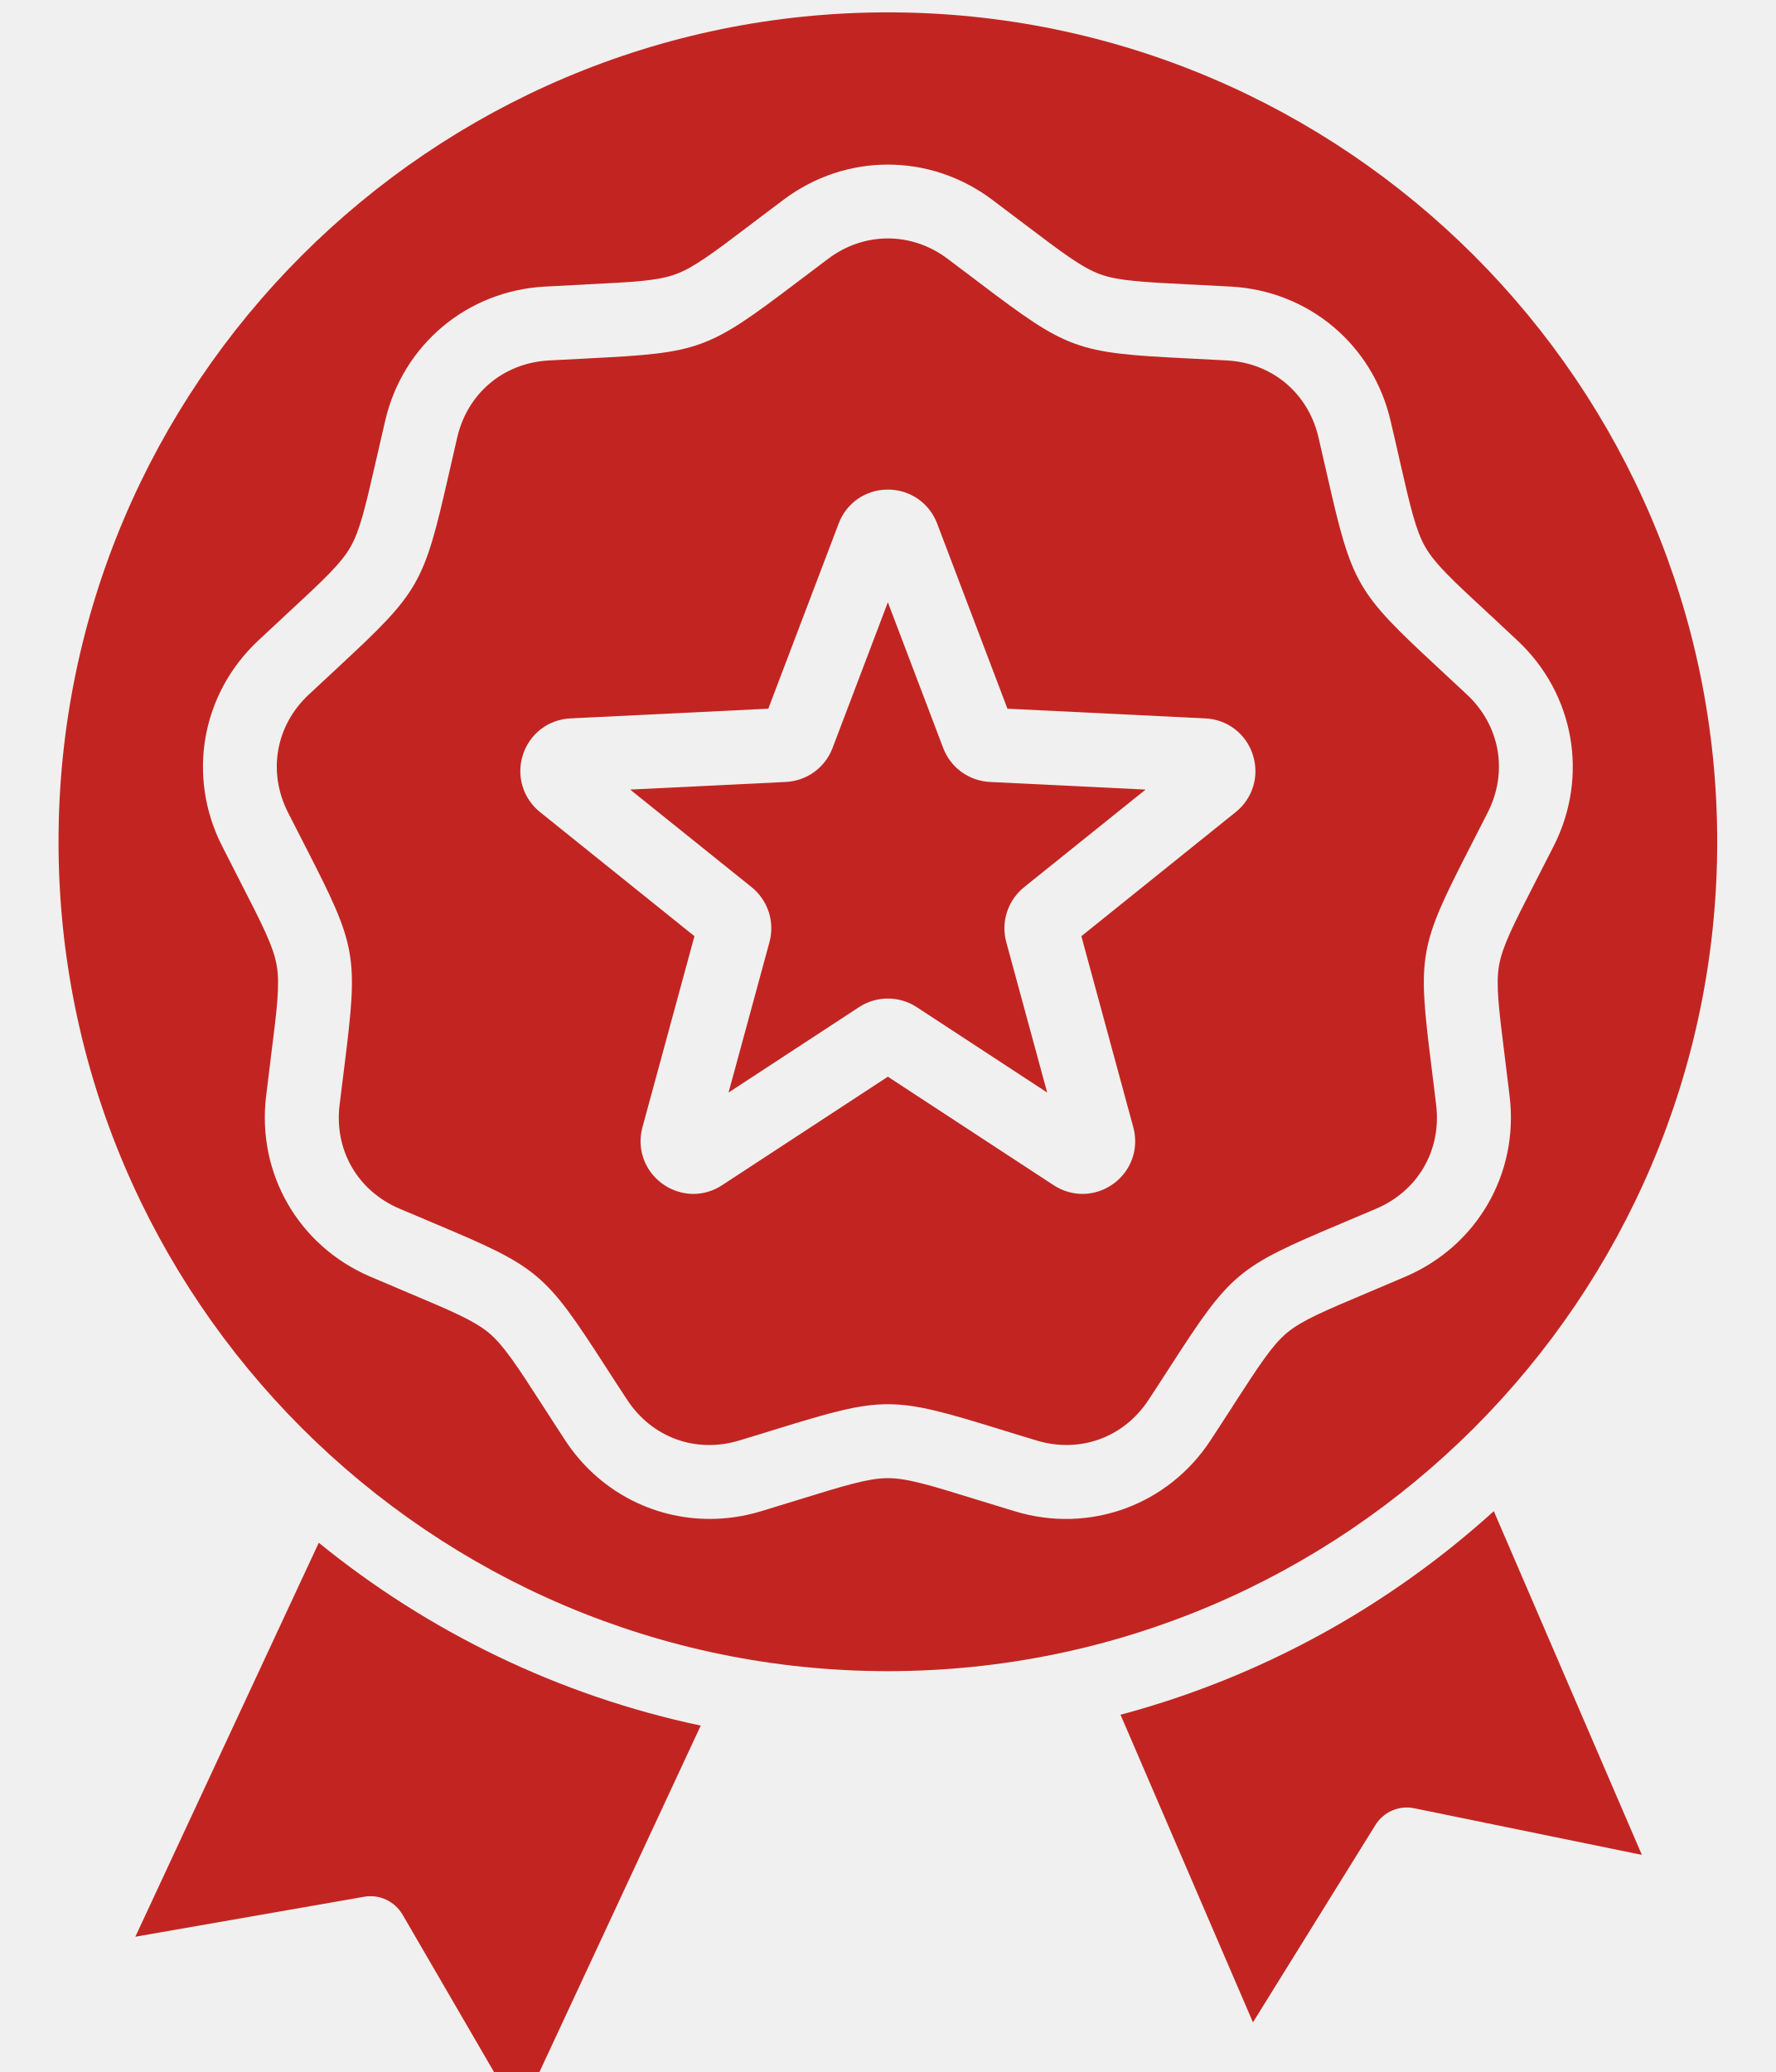
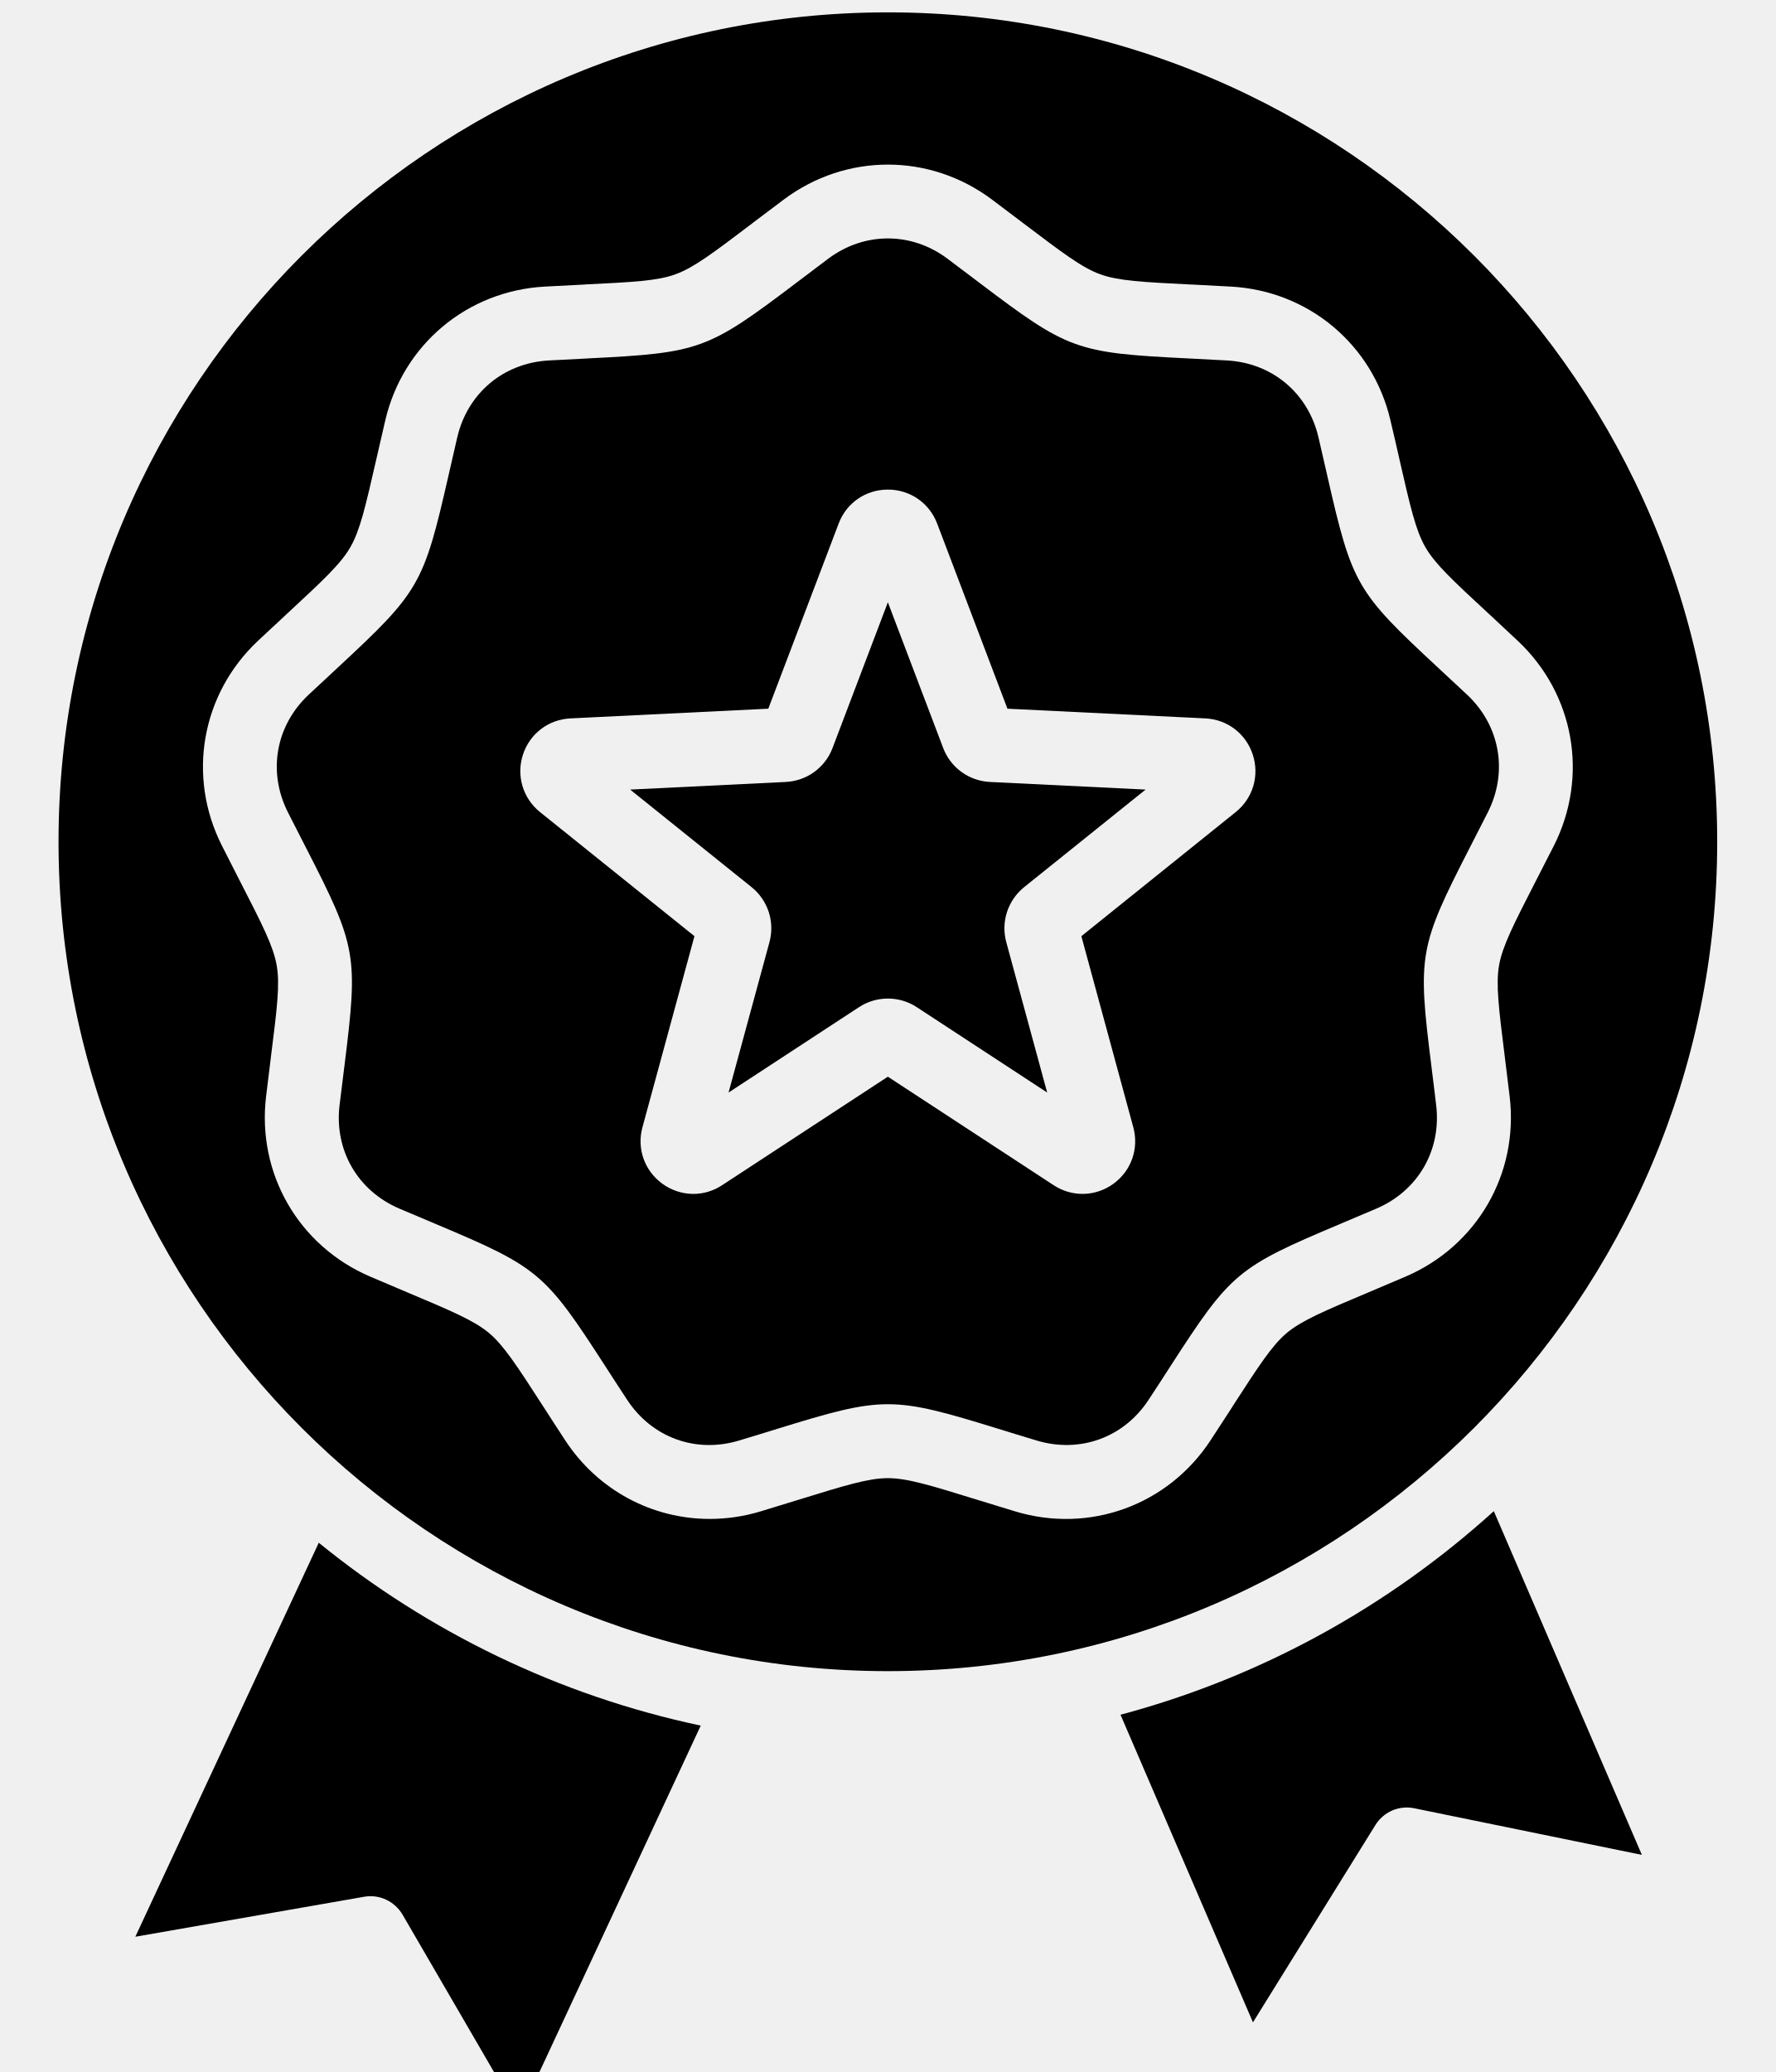
- <svg xmlns="http://www.w3.org/2000/svg" width="24" height="28" viewBox="0 0 24 28" fill="none">
+ <svg xmlns="http://www.w3.org/2000/svg" width="24" height="28" viewBox="0 0 24 28">
  <g clip-path="url(#clip0_6023_10878)">
-     <path fill-rule="evenodd" clip-rule="evenodd" d="M19.863 11.455C19.176 12.796 19.156 12.906 19.344 14.402L19.346 14.421C19.365 14.574 19.387 14.744 19.409 14.934C19.482 15.542 19.165 16.091 18.602 16.332C18.429 16.406 18.273 16.472 18.132 16.531L18.109 16.541C16.72 17.126 16.634 17.198 15.816 18.465C15.72 18.615 15.622 18.765 15.524 18.914C15.19 19.427 14.594 19.643 14.008 19.466C13.817 19.409 13.648 19.356 13.495 19.309C12.055 18.865 11.943 18.865 10.503 19.309C10.351 19.356 10.181 19.409 9.99 19.466C9.404 19.644 8.809 19.427 8.474 18.914C8.365 18.749 8.27 18.601 8.184 18.468L8.182 18.465C7.364 17.198 7.279 17.126 5.89 16.541C5.743 16.479 5.579 16.41 5.396 16.332C4.833 16.091 4.516 15.542 4.589 14.934C4.613 14.736 4.635 14.56 4.655 14.402C4.842 12.906 4.823 12.796 4.135 11.455C4.062 11.313 3.981 11.155 3.891 10.977C3.615 10.431 3.725 9.807 4.171 9.388C4.313 9.255 4.44 9.137 4.555 9.031L4.564 9.022C5.669 7.997 5.725 7.901 6.06 6.431C6.095 6.276 6.135 6.103 6.18 5.908C6.32 5.312 6.805 4.905 7.417 4.871C7.611 4.86 7.785 4.852 7.942 4.844L7.952 4.843C9.458 4.768 9.563 4.73 10.764 3.82C10.891 3.724 11.033 3.616 11.192 3.497C11.437 3.313 11.718 3.222 11.999 3.222C12.28 3.222 12.561 3.313 12.806 3.497C12.955 3.609 13.089 3.71 13.209 3.801L13.234 3.82C14.436 4.73 14.541 4.768 16.046 4.843C16.205 4.851 16.383 4.86 16.582 4.871C17.193 4.905 17.678 5.312 17.818 5.908C17.86 6.086 17.896 6.246 17.929 6.391L17.938 6.431C18.273 7.901 18.329 7.997 19.434 9.022C19.551 9.131 19.681 9.252 19.827 9.388C20.273 9.807 20.383 10.431 20.107 10.977C20.026 11.137 19.945 11.296 19.863 11.455ZM13.615 9.577L16.289 9.708C16.587 9.722 16.839 9.915 16.931 10.199C17.023 10.483 16.933 10.787 16.7 10.974L14.614 12.651L15.316 15.234C15.394 15.522 15.289 15.821 15.047 15.997C14.806 16.172 14.489 16.18 14.239 16.016L11.999 14.55L9.759 16.016C9.64 16.095 9.504 16.134 9.369 16.134C9.219 16.133 9.072 16.085 8.951 15.996C8.71 15.821 8.604 15.522 8.682 15.234L9.385 12.651L7.298 10.974C7.066 10.787 6.975 10.482 7.067 10.199C7.159 9.915 7.412 9.722 7.71 9.708L10.383 9.577L11.334 7.075C11.439 6.796 11.7 6.616 11.999 6.616C12.298 6.616 12.559 6.796 12.665 7.075L13.615 9.577Z" fill="#C22521" />
-     <path d="M19.113 24.436C19.013 24.415 18.909 24.426 18.815 24.466C18.721 24.507 18.642 24.575 18.588 24.662L16.933 27.329L15.143 23.172C17.047 22.664 18.769 21.707 20.188 20.421L22.189 25.066L19.113 24.436Z" fill="#C22521" />
-     <path d="M7.017 28.587L5.44 25.873C5.388 25.785 5.311 25.715 5.218 25.671C5.126 25.628 5.022 25.614 4.921 25.632L1.829 26.172L4.308 20.848C5.784 22.048 7.543 22.911 9.47 23.319L7.017 28.587Z" fill="#C22521" />
-     <path fill-rule="evenodd" clip-rule="evenodd" d="M0.791 11.375C0.791 5.195 5.819 0.167 11.999 0.167C18.179 0.167 23.207 5.195 23.207 11.375C23.207 17.555 18.179 22.583 11.999 22.583C5.819 22.583 0.791 17.555 0.791 11.375ZM20.336 14.278C20.356 14.437 20.378 14.616 20.402 14.816C20.527 15.859 19.962 16.837 18.996 17.251C18.811 17.33 18.645 17.4 18.497 17.463C17.894 17.717 17.591 17.845 17.39 18.013C17.19 18.181 17.012 18.457 16.656 19.007L16.654 19.012C16.567 19.146 16.47 19.295 16.361 19.462C15.786 20.341 14.724 20.728 13.719 20.424C13.526 20.365 13.354 20.312 13.2 20.265C12.575 20.072 12.261 19.975 11.999 19.975C11.737 19.975 11.423 20.072 10.798 20.265C10.644 20.312 10.472 20.365 10.279 20.424C10.051 20.493 9.819 20.526 9.591 20.526C8.816 20.526 8.081 20.141 7.637 19.462C7.526 19.293 7.429 19.142 7.342 19.007C6.987 18.457 6.808 18.181 6.608 18.013C6.407 17.845 6.104 17.717 5.501 17.463C5.353 17.4 5.187 17.33 5.002 17.251C4.036 16.837 3.471 15.859 3.596 14.816C3.62 14.616 3.642 14.438 3.662 14.278L3.662 14.276C3.744 13.627 3.785 13.302 3.739 13.044C3.694 12.786 3.544 12.494 3.245 11.911C3.171 11.768 3.09 11.608 2.999 11.428C2.525 10.491 2.721 9.378 3.487 8.659C3.619 8.535 3.751 8.412 3.884 8.289L3.885 8.288C4.364 7.844 4.605 7.621 4.735 7.394C4.866 7.167 4.939 6.847 5.085 6.209C5.121 6.052 5.161 5.877 5.207 5.68C5.446 4.658 6.312 3.931 7.361 3.873C7.562 3.862 7.741 3.853 7.902 3.845L7.906 3.844C8.557 3.812 8.885 3.796 9.13 3.706C9.376 3.617 9.638 3.418 10.16 3.023L10.167 3.017C10.294 2.922 10.434 2.815 10.593 2.696C11.434 2.067 12.564 2.067 13.405 2.696C13.55 2.805 13.694 2.914 13.838 3.023C14.36 3.418 14.622 3.617 14.868 3.706C15.114 3.796 15.442 3.812 16.096 3.845L16.108 3.845C16.266 3.853 16.441 3.862 16.637 3.873C17.686 3.931 18.552 4.658 18.791 5.68C18.836 5.869 18.874 6.037 18.909 6.19L18.913 6.209C19.059 6.847 19.132 7.167 19.263 7.394C19.393 7.621 19.634 7.844 20.113 8.288L20.114 8.289L20.134 8.307C20.247 8.412 20.372 8.528 20.511 8.659C21.277 9.378 21.473 10.491 21 11.428C20.909 11.607 20.828 11.765 20.755 11.907L20.753 11.911C20.454 12.494 20.305 12.786 20.259 13.044C20.214 13.302 20.255 13.628 20.336 14.278Z" fill="#C22521" />
-     <path d="M13.84 11.989C13.732 12.076 13.652 12.193 13.609 12.324C13.566 12.456 13.563 12.597 13.599 12.731L14.152 14.764L12.389 13.61C12.273 13.534 12.138 13.494 11.999 13.494C11.861 13.494 11.725 13.534 11.609 13.61L9.846 14.764L10.399 12.731C10.435 12.597 10.432 12.456 10.389 12.324C10.346 12.193 10.266 12.076 10.158 11.989L8.516 10.67L10.62 10.567C10.759 10.56 10.892 10.513 11.004 10.432C11.116 10.351 11.202 10.238 11.251 10.109L11.999 8.139L12.747 10.109C12.796 10.238 12.882 10.351 12.994 10.432C13.106 10.513 13.239 10.56 13.378 10.567L15.482 10.67L13.84 11.989Z" fill="#C22521" />
+     <path fill-rule="evenodd" clip-rule="evenodd" d="M19.863 11.455C19.176 12.796 19.156 12.906 19.344 14.402L19.346 14.421C19.365 14.574 19.387 14.744 19.409 14.934C19.482 15.542 19.165 16.091 18.602 16.332C18.429 16.406 18.273 16.472 18.132 16.531L18.109 16.541C16.72 17.126 16.634 17.198 15.816 18.465C15.72 18.615 15.622 18.765 15.524 18.914C15.19 19.427 14.594 19.643 14.008 19.466C13.817 19.409 13.648 19.356 13.495 19.309C12.055 18.865 11.943 18.865 10.503 19.309C10.351 19.356 10.181 19.409 9.99 19.466C9.404 19.644 8.809 19.427 8.474 18.914C8.365 18.749 8.27 18.601 8.184 18.468L8.182 18.465C7.364 17.198 7.279 17.126 5.89 16.541C5.743 16.479 5.579 16.41 5.396 16.332C4.833 16.091 4.516 15.542 4.589 14.934C4.613 14.736 4.635 14.56 4.655 14.402C4.842 12.906 4.823 12.796 4.135 11.455C4.062 11.313 3.981 11.155 3.891 10.977C3.615 10.431 3.725 9.807 4.171 9.388C4.313 9.255 4.44 9.137 4.555 9.031L4.564 9.022C5.669 7.997 5.725 7.901 6.06 6.431C6.095 6.276 6.135 6.103 6.18 5.908C6.32 5.312 6.805 4.905 7.417 4.871C7.611 4.86 7.785 4.852 7.942 4.844L7.952 4.843C9.458 4.768 9.563 4.73 10.764 3.82C10.891 3.724 11.033 3.616 11.192 3.497C11.437 3.313 11.718 3.222 11.999 3.222C12.28 3.222 12.561 3.313 12.806 3.497C12.955 3.609 13.089 3.71 13.209 3.801L13.234 3.82C14.436 4.73 14.541 4.768 16.046 4.843C16.205 4.851 16.383 4.86 16.582 4.871C17.193 4.905 17.678 5.312 17.818 5.908C17.86 6.086 17.896 6.246 17.929 6.391L17.938 6.431C18.273 7.901 18.329 7.997 19.434 9.022C19.551 9.131 19.681 9.252 19.827 9.388C20.273 9.807 20.383 10.431 20.107 10.977C20.026 11.137 19.945 11.296 19.863 11.455ZM13.615 9.577L16.289 9.708C16.587 9.722 16.839 9.915 16.931 10.199C17.023 10.483 16.933 10.787 16.7 10.974L14.614 12.651L15.316 15.234C15.394 15.522 15.289 15.821 15.047 15.997C14.806 16.172 14.489 16.18 14.239 16.016L11.999 14.55L9.759 16.016C9.64 16.095 9.504 16.134 9.369 16.134C9.219 16.133 9.072 16.085 8.951 15.996C8.71 15.821 8.604 15.522 8.682 15.234L9.385 12.651L7.298 10.974C7.066 10.787 6.975 10.482 7.067 10.199C7.159 9.915 7.412 9.722 7.71 9.708L10.383 9.577L11.334 7.075C11.439 6.796 11.7 6.616 11.999 6.616C12.298 6.616 12.559 6.796 12.665 7.075L13.615 9.577Z" />
+     <path d="M19.113 24.436C19.013 24.415 18.909 24.426 18.815 24.466C18.721 24.507 18.642 24.575 18.588 24.662L16.933 27.329L15.143 23.172C17.047 22.664 18.769 21.707 20.188 20.421L22.189 25.066L19.113 24.436Z" />
+     <path d="M7.017 28.587L5.44 25.873C5.388 25.785 5.311 25.715 5.218 25.671C5.126 25.628 5.022 25.614 4.921 25.632L1.829 26.172L4.308 20.848C5.784 22.048 7.543 22.911 9.47 23.319L7.017 28.587Z" />
+     <path fill-rule="evenodd" clip-rule="evenodd" d="M0.791 11.375C0.791 5.195 5.819 0.167 11.999 0.167C18.179 0.167 23.207 5.195 23.207 11.375C23.207 17.555 18.179 22.583 11.999 22.583C5.819 22.583 0.791 17.555 0.791 11.375ZM20.336 14.278C20.356 14.437 20.378 14.616 20.402 14.816C20.527 15.859 19.962 16.837 18.996 17.251C18.811 17.33 18.645 17.4 18.497 17.463C17.894 17.717 17.591 17.845 17.39 18.013C17.19 18.181 17.012 18.457 16.656 19.007L16.654 19.012C16.567 19.146 16.47 19.295 16.361 19.462C15.786 20.341 14.724 20.728 13.719 20.424C13.526 20.365 13.354 20.312 13.2 20.265C12.575 20.072 12.261 19.975 11.999 19.975C11.737 19.975 11.423 20.072 10.798 20.265C10.644 20.312 10.472 20.365 10.279 20.424C10.051 20.493 9.819 20.526 9.591 20.526C8.816 20.526 8.081 20.141 7.637 19.462C7.526 19.293 7.429 19.142 7.342 19.007C6.987 18.457 6.808 18.181 6.608 18.013C6.407 17.845 6.104 17.717 5.501 17.463C5.353 17.4 5.187 17.33 5.002 17.251C4.036 16.837 3.471 15.859 3.596 14.816C3.62 14.616 3.642 14.438 3.662 14.278L3.662 14.276C3.744 13.627 3.785 13.302 3.739 13.044C3.694 12.786 3.544 12.494 3.245 11.911C3.171 11.768 3.09 11.608 2.999 11.428C2.525 10.491 2.721 9.378 3.487 8.659C3.619 8.535 3.751 8.412 3.884 8.289L3.885 8.288C4.364 7.844 4.605 7.621 4.735 7.394C4.866 7.167 4.939 6.847 5.085 6.209C5.121 6.052 5.161 5.877 5.207 5.68C5.446 4.658 6.312 3.931 7.361 3.873C7.562 3.862 7.741 3.853 7.902 3.845L7.906 3.844C8.557 3.812 8.885 3.796 9.13 3.706C9.376 3.617 9.638 3.418 10.16 3.023L10.167 3.017C10.294 2.922 10.434 2.815 10.593 2.696C11.434 2.067 12.564 2.067 13.405 2.696C13.55 2.805 13.694 2.914 13.838 3.023C14.36 3.418 14.622 3.617 14.868 3.706C15.114 3.796 15.442 3.812 16.096 3.845L16.108 3.845C16.266 3.853 16.441 3.862 16.637 3.873C17.686 3.931 18.552 4.658 18.791 5.68C18.836 5.869 18.874 6.037 18.909 6.19L18.913 6.209C19.059 6.847 19.132 7.167 19.263 7.394C19.393 7.621 19.634 7.844 20.113 8.288L20.114 8.289L20.134 8.307C20.247 8.412 20.372 8.528 20.511 8.659C21.277 9.378 21.473 10.491 21 11.428C20.909 11.607 20.828 11.765 20.755 11.907L20.753 11.911C20.454 12.494 20.305 12.786 20.259 13.044C20.214 13.302 20.255 13.628 20.336 14.278Z" />
+     <path d="M13.84 11.989C13.732 12.076 13.652 12.193 13.609 12.324C13.566 12.456 13.563 12.597 13.599 12.731L14.152 14.764L12.389 13.61C12.273 13.534 12.138 13.494 11.999 13.494C11.861 13.494 11.725 13.534 11.609 13.61L9.846 14.764L10.399 12.731C10.435 12.597 10.432 12.456 10.389 12.324C10.346 12.193 10.266 12.076 10.158 11.989L8.516 10.67L10.62 10.567C10.759 10.56 10.892 10.513 11.004 10.432C11.116 10.351 11.202 10.238 11.251 10.109L11.999 8.139L12.747 10.109C12.796 10.238 12.882 10.351 12.994 10.432C13.106 10.513 13.239 10.56 13.378 10.567L15.482 10.67L13.84 11.989Z" />
  </g>
  <defs>
    <clipPath id="clip0_6023_10878">
      <rect width="24" height="28" fill="white" />
    </clipPath>
  </defs>
</svg>
